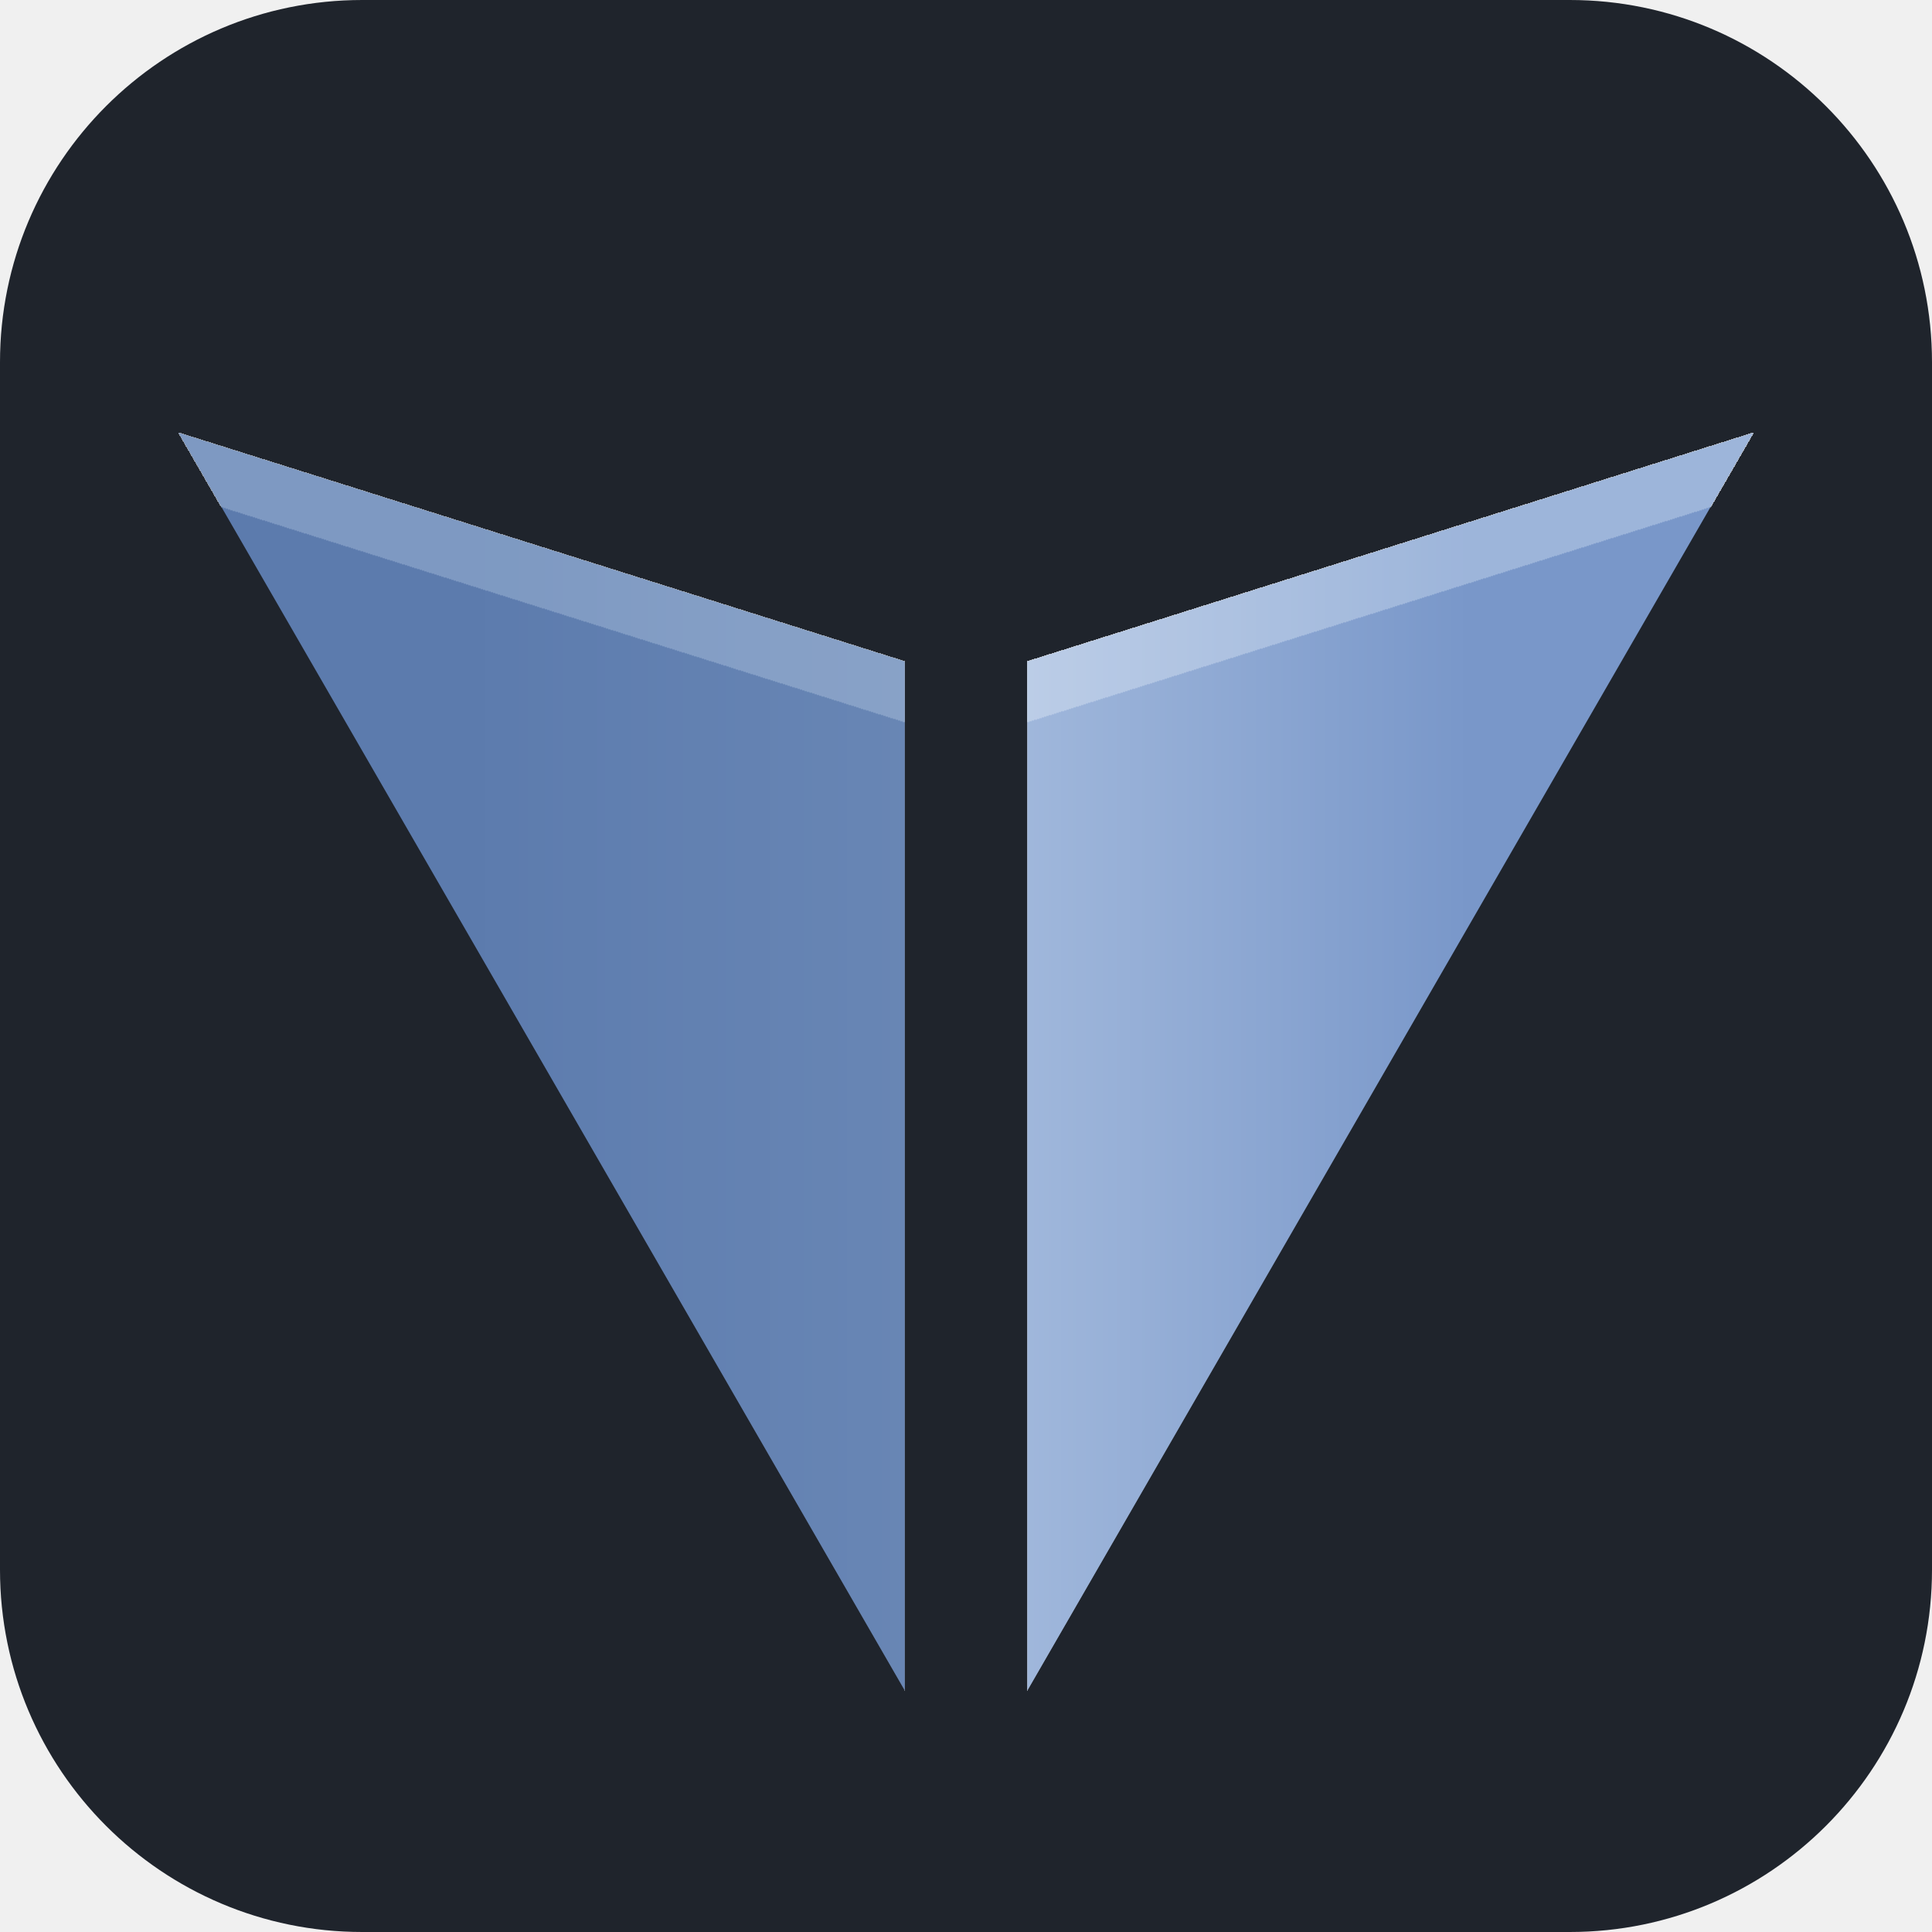
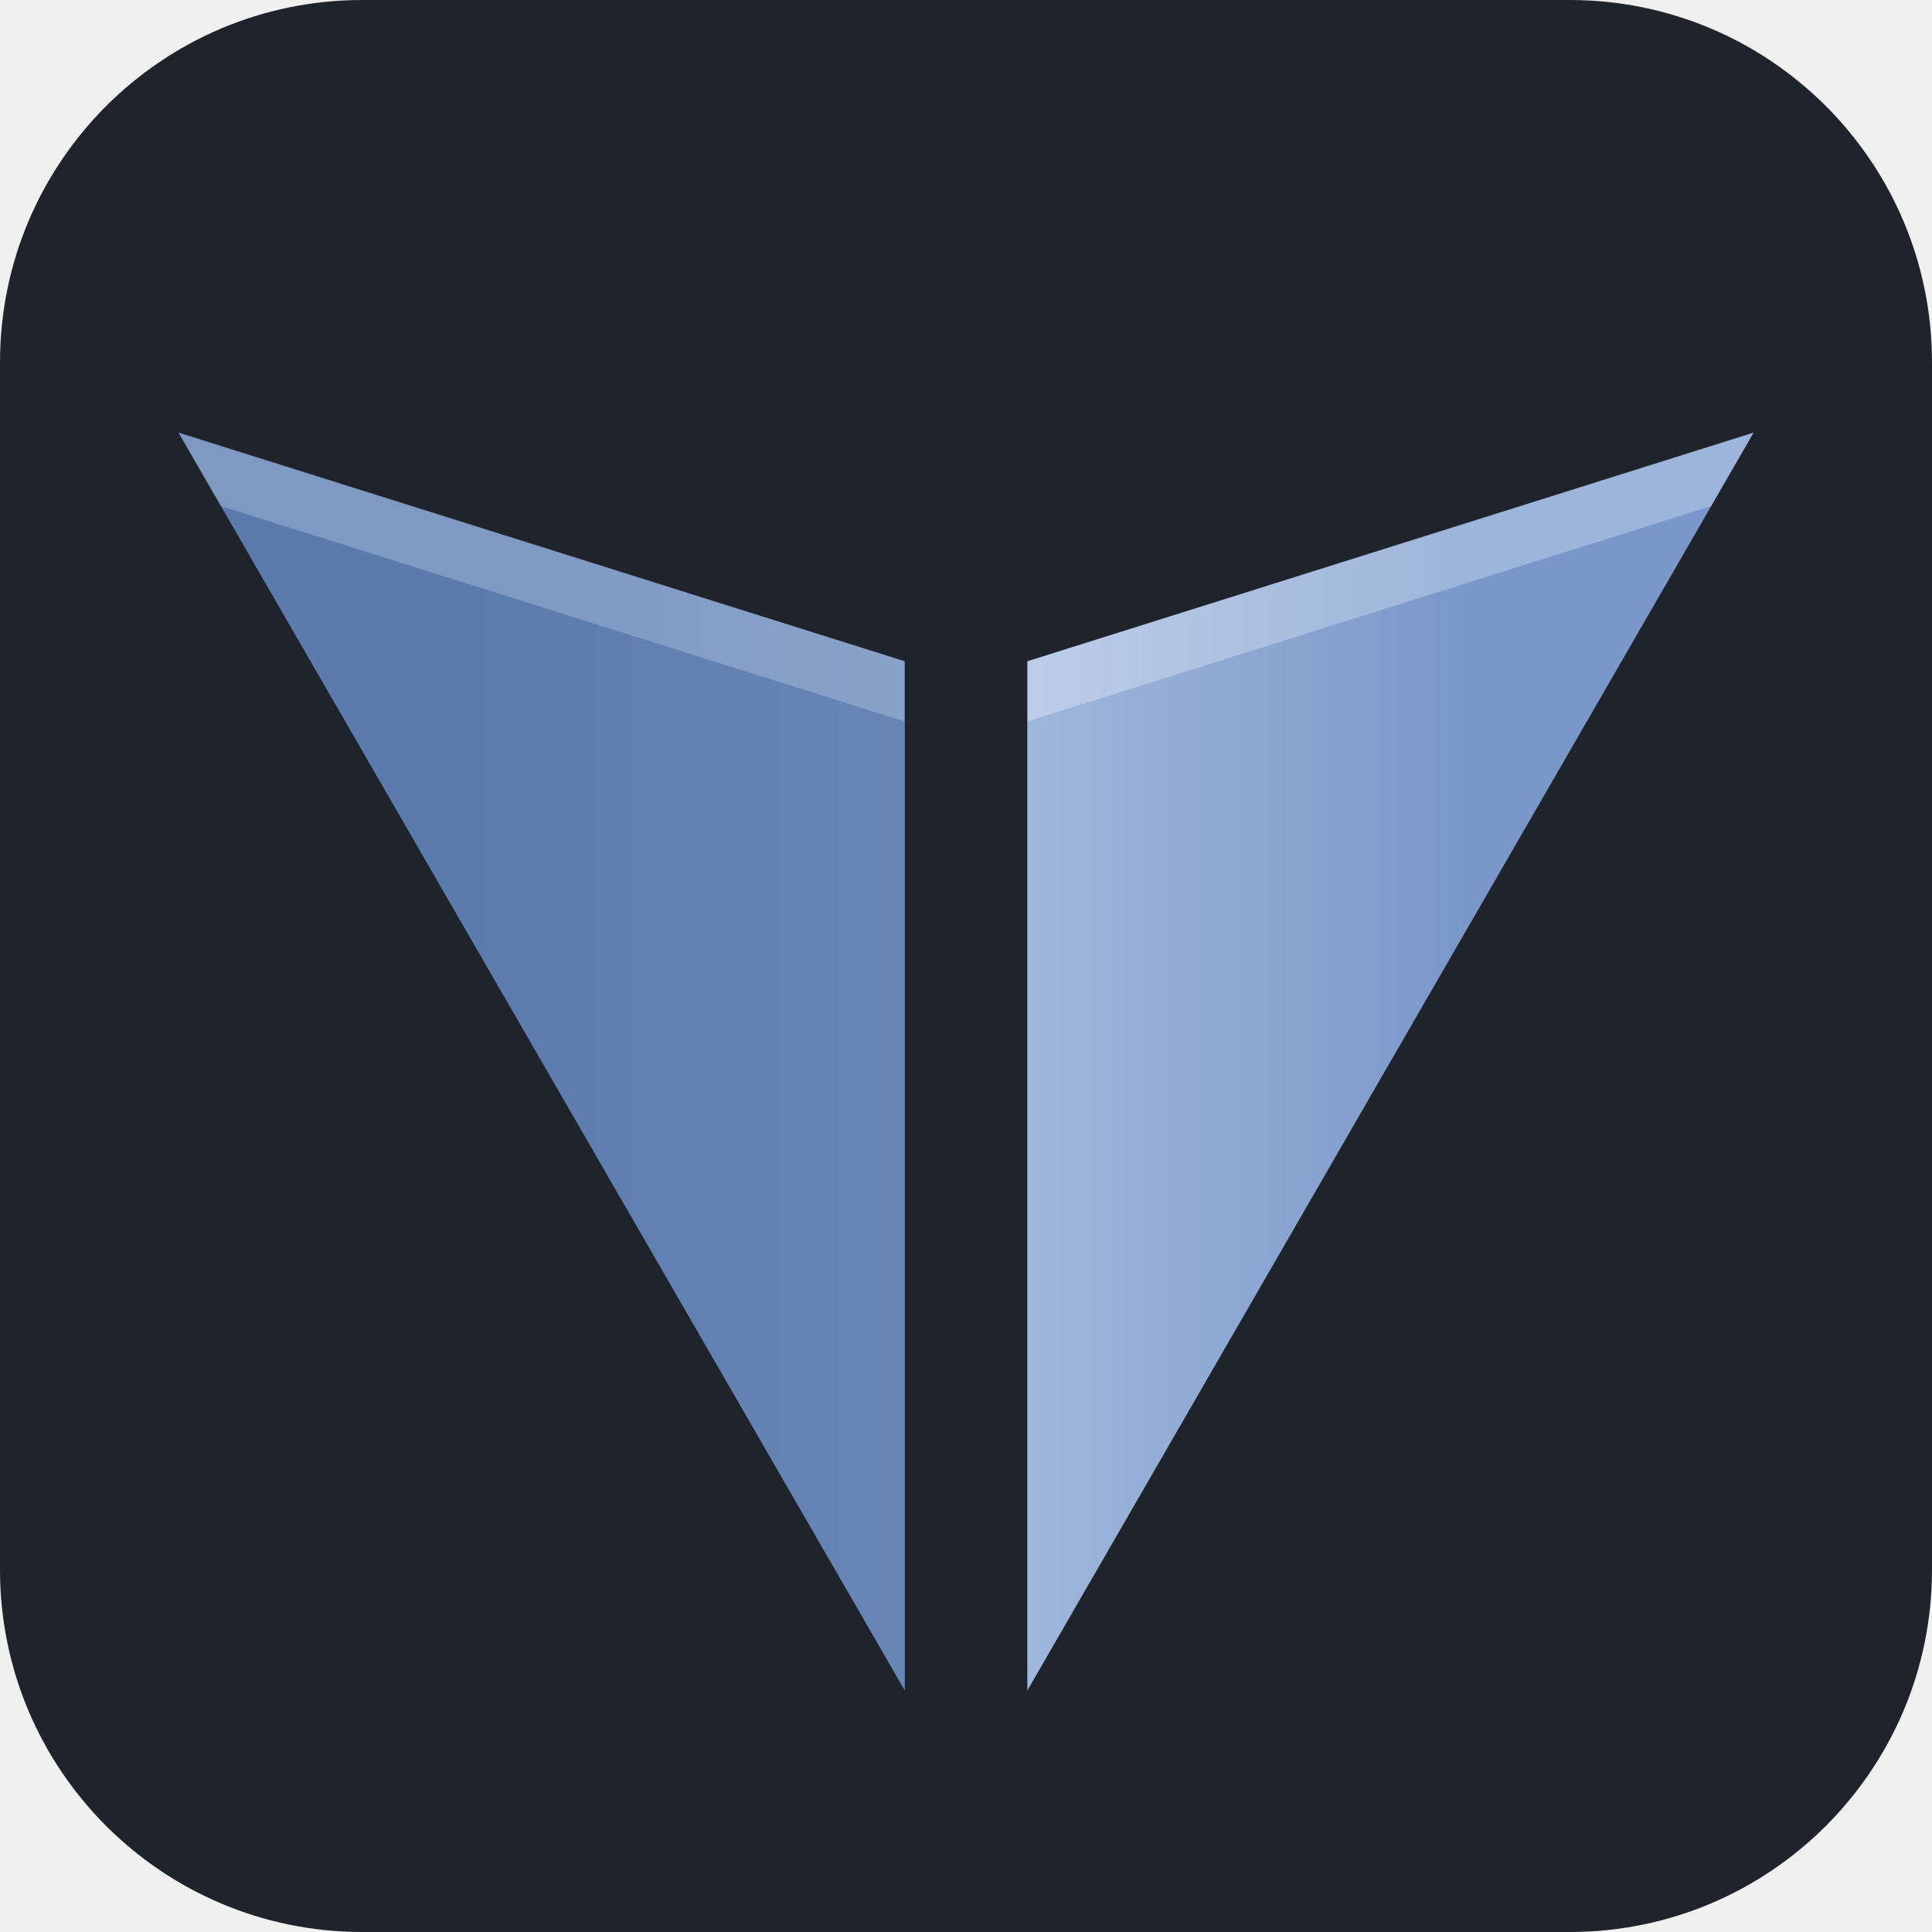
<svg xmlns="http://www.w3.org/2000/svg" width="16" height="16" viewBox="0 0 16 16" fill="none">
  <rect width="16" height="16" rx="3" fill="#1F242C" />
-   <g filter="url(#filter0_i_627_2827)">
-     <path d="M7.493 14L7.493 5.478L1.479 3.584L7.493 14Z" fill="#5C7BAD" />
-     <path d="M7.493 14L7.493 5.478L1.479 3.584L7.493 14Z" fill="url(#paint0_linear_627_2827)" fill-opacity="0.2" style="mix-blend-mode:soft-light" />
-   </g>
-   <g filter="url(#filter1_i_627_2827)">
-     <path d="M8.508 14L8.508 5.478L14.521 3.584L8.508 14Z" fill="#7997C9" />
-     <path d="M8.508 14L8.508 5.478L14.521 3.584L8.508 14Z" fill="url(#paint1_linear_627_2827)" fill-opacity="0.7" style="mix-blend-mode:soft-light" />
-   </g>
+   <path d="M8.508 14L8.508 5.477L14.522 3.584L8.508 14Z" fill="#7997C9" />
+   <path d="M8.508 14L8.508 5.477L14.522 3.584L8.508 14Z" fill="url(#paint0_linear_627_2827)" fill-opacity="0.7" style="mix-blend-mode:soft-light" />
+   <path d="M7.493 14L7.493 5.477L1.479 3.584L7.493 14Z" fill="#5C7BAD" />
+   <path d="M7.493 14L7.493 5.477L1.479 3.584L7.493 14Z" fill="url(#paint1_linear_627_2827)" fill-opacity="0.2" style="mix-blend-mode:soft-light" />
+   <path d="M8.51 5.474V5.974L14.171 4.191L14.524 3.58L8.51 5.474Z" fill="white" fill-opacity="0.65" style="mix-blend-mode:soft-light" />
+   <path d="M7.49 5.474V5.974L1.829 4.191L1.477 3.58L7.49 5.474Z" fill="white" fill-opacity="0.55" style="mix-blend-mode:soft-light" />
  <defs>
-     <filter id="filter0_i_627_2827" x="1.479" y="3.584" width="6.014" height="10.416" filterUnits="userSpaceOnUse" color-interpolation-filters="sRGB">
-       <feFlood flood-opacity="0" result="BackgroundImageFix" />
-       <feBlend mode="normal" in="SourceGraphic" in2="BackgroundImageFix" result="shape" />
-       <feColorMatrix in="SourceAlpha" type="matrix" values="0 0 0 0 0 0 0 0 0 0 0 0 0 0 0 0 0 0 127 0" result="hardAlpha" />
-       <feOffset dy="0.508" />
-       <feComposite in2="hardAlpha" operator="arithmetic" k2="-1" k3="1" />
-       <feColorMatrix type="matrix" values="0 0 0 0 1 0 0 0 0 1 0 0 0 0 1 0 0 0 0.55 0" />
-       <feBlend mode="soft-light" in2="shape" result="effect1_innerShadow_627_2827" />
-     </filter>
-     <filter id="filter1_i_627_2827" x="8.508" y="3.584" width="6.014" height="10.416" filterUnits="userSpaceOnUse" color-interpolation-filters="sRGB">
-       <feFlood flood-opacity="0" result="BackgroundImageFix" />
-       <feBlend mode="normal" in="SourceGraphic" in2="BackgroundImageFix" result="shape" />
-       <feColorMatrix in="SourceAlpha" type="matrix" values="0 0 0 0 0 0 0 0 0 0 0 0 0 0 0 0 0 0 127 0" result="hardAlpha" />
-       <feOffset dy="0.508" />
-       <feComposite in2="hardAlpha" operator="arithmetic" k2="-1" k3="1" />
-       <feColorMatrix type="matrix" values="0 0 0 0 1 0 0 0 0 1 0 0 0 0 1 0 0 0 0.65 0" />
-       <feBlend mode="soft-light" in2="shape" result="effect1_innerShadow_627_2827" />
-     </filter>
-     <linearGradient id="paint0_linear_627_2827" x1="7.477" y1="10.843" x2="3.835" y2="10.843" gradientUnits="userSpaceOnUse">
+     <linearGradient id="paint0_linear_627_2827" x1="8.524" y1="10.843" x2="12.166" y2="10.843" gradientUnits="userSpaceOnUse">
      <stop stop-color="white" />
      <stop offset="1" stop-color="white" stop-opacity="0" />
    </linearGradient>
-     <linearGradient id="paint1_linear_627_2827" x1="8.524" y1="10.843" x2="12.166" y2="10.843" gradientUnits="userSpaceOnUse">
+     <linearGradient id="paint1_linear_627_2827" x1="7.477" y1="6.74" x2="3.835" y2="6.74" gradientUnits="userSpaceOnUse">
      <stop stop-color="white" />
      <stop offset="1" stop-color="white" stop-opacity="0" />
    </linearGradient>
  </defs>
</svg>
